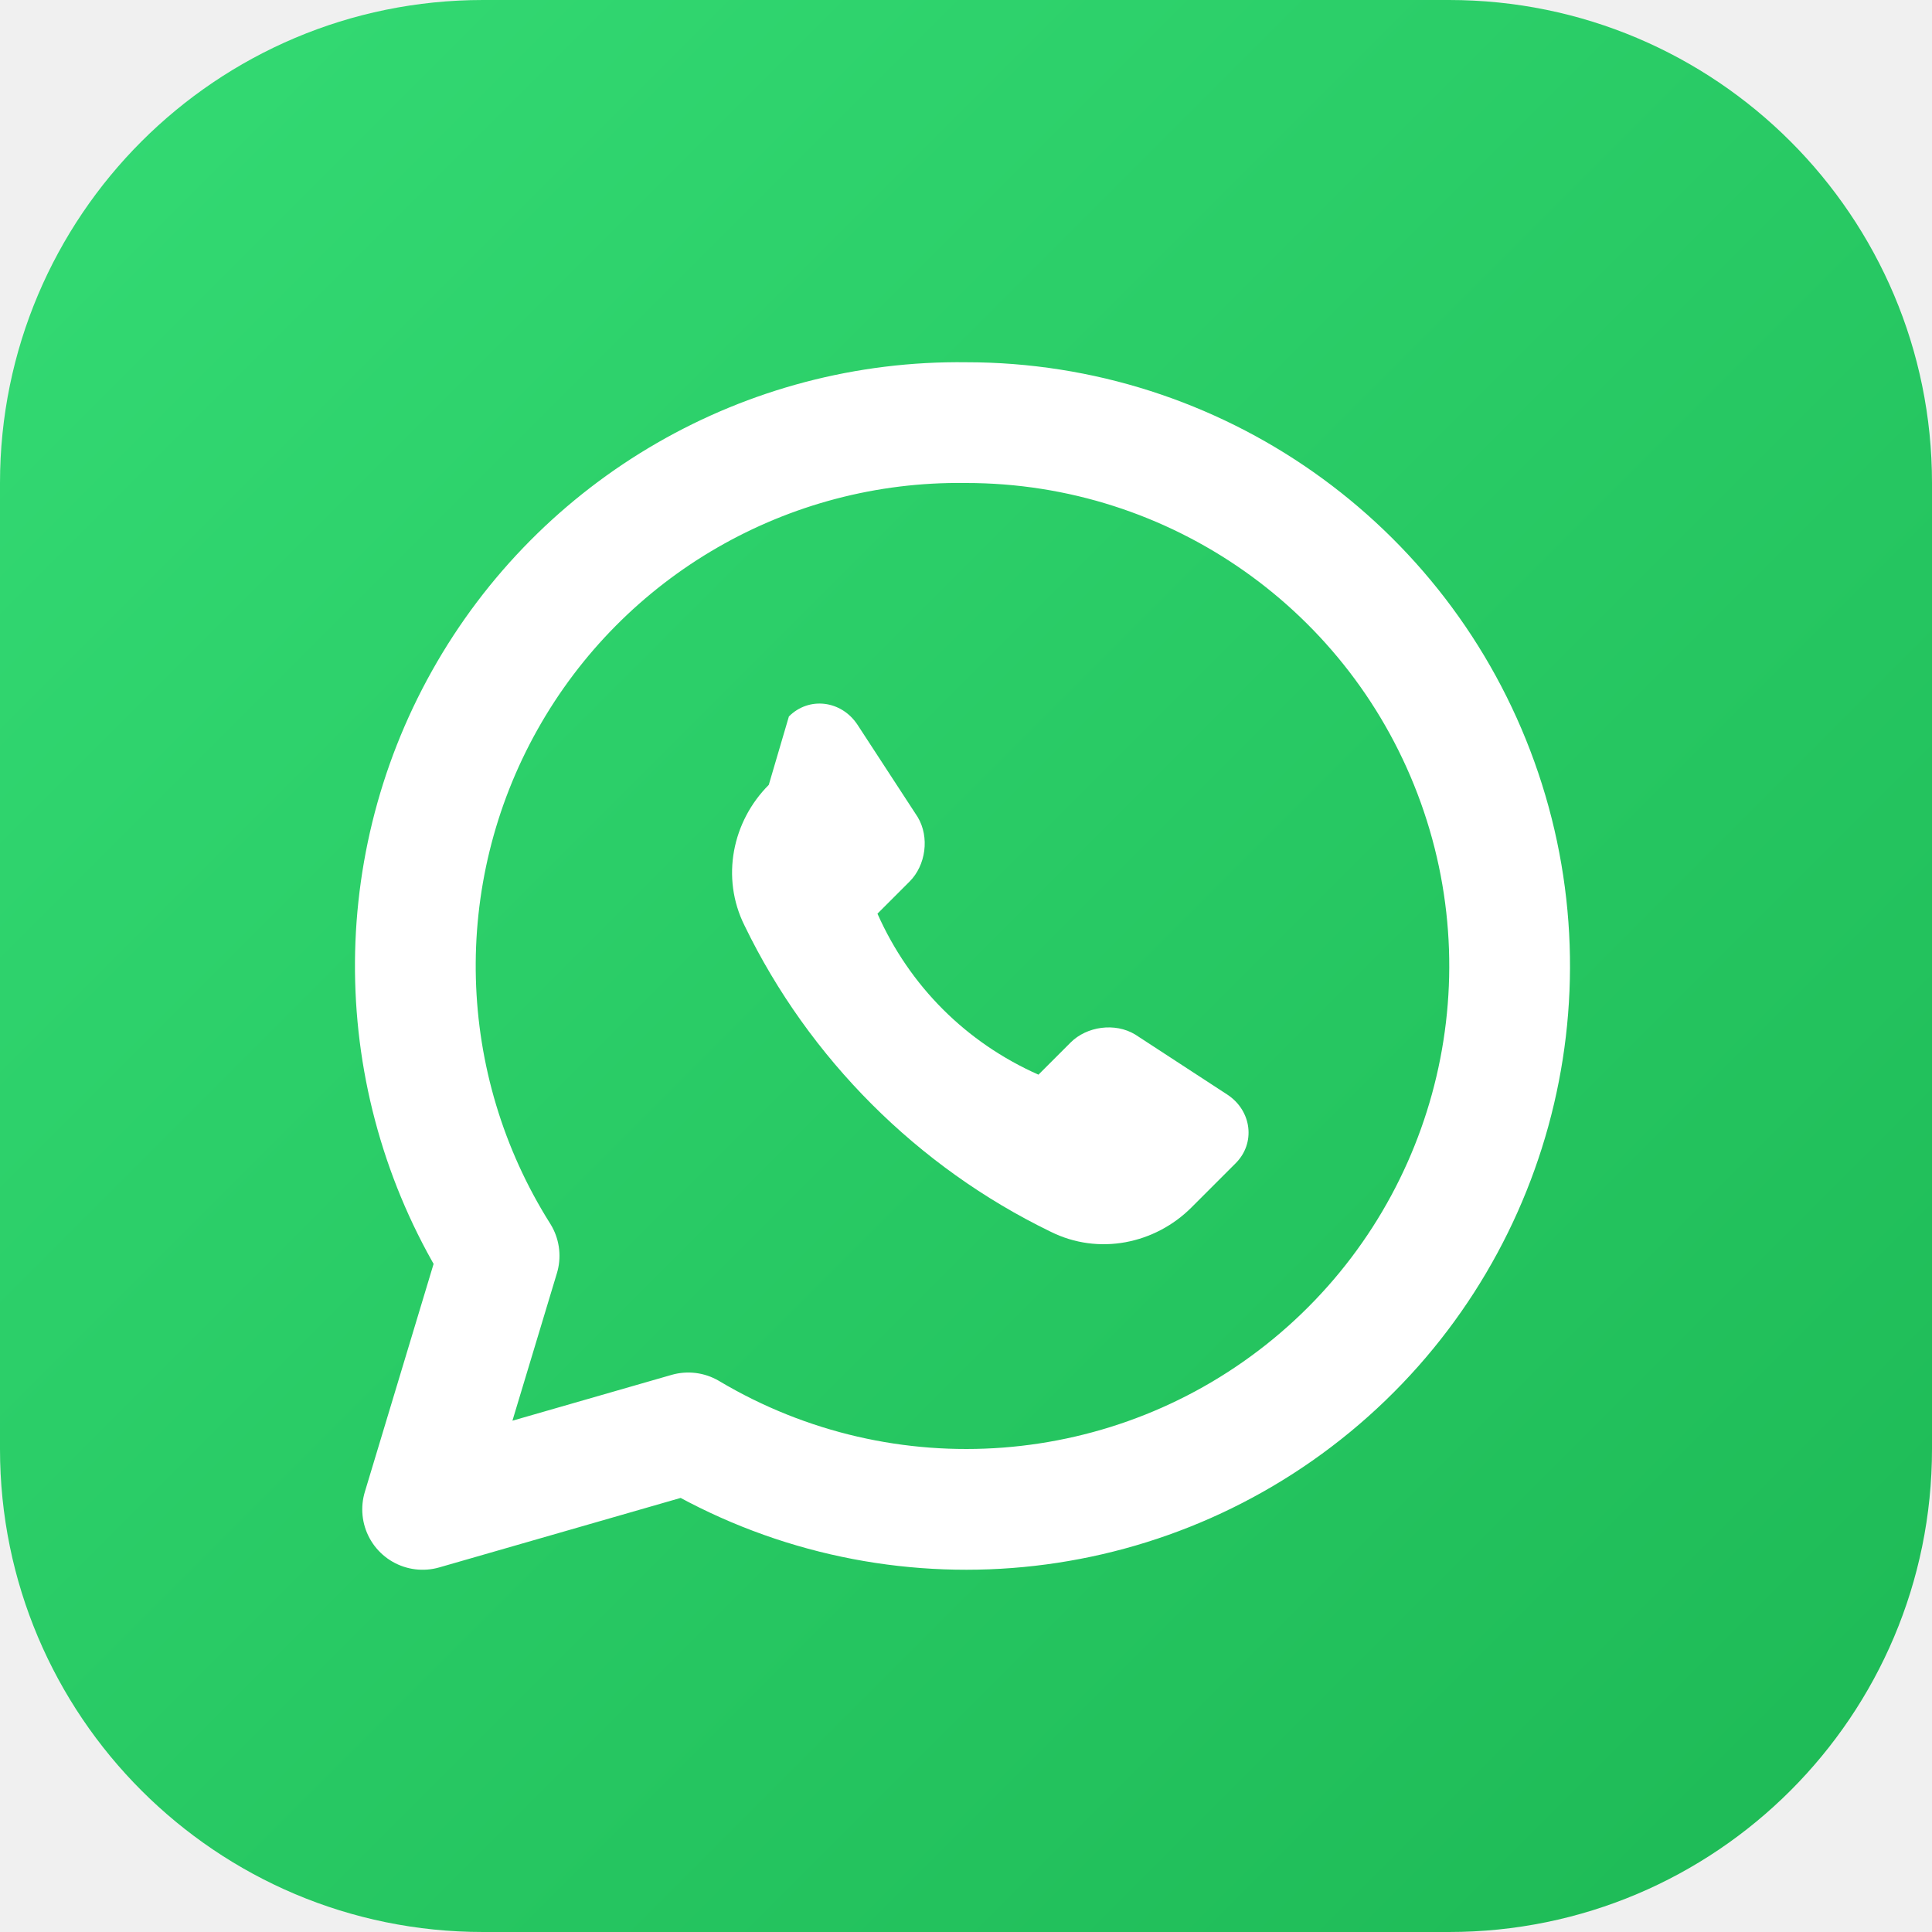
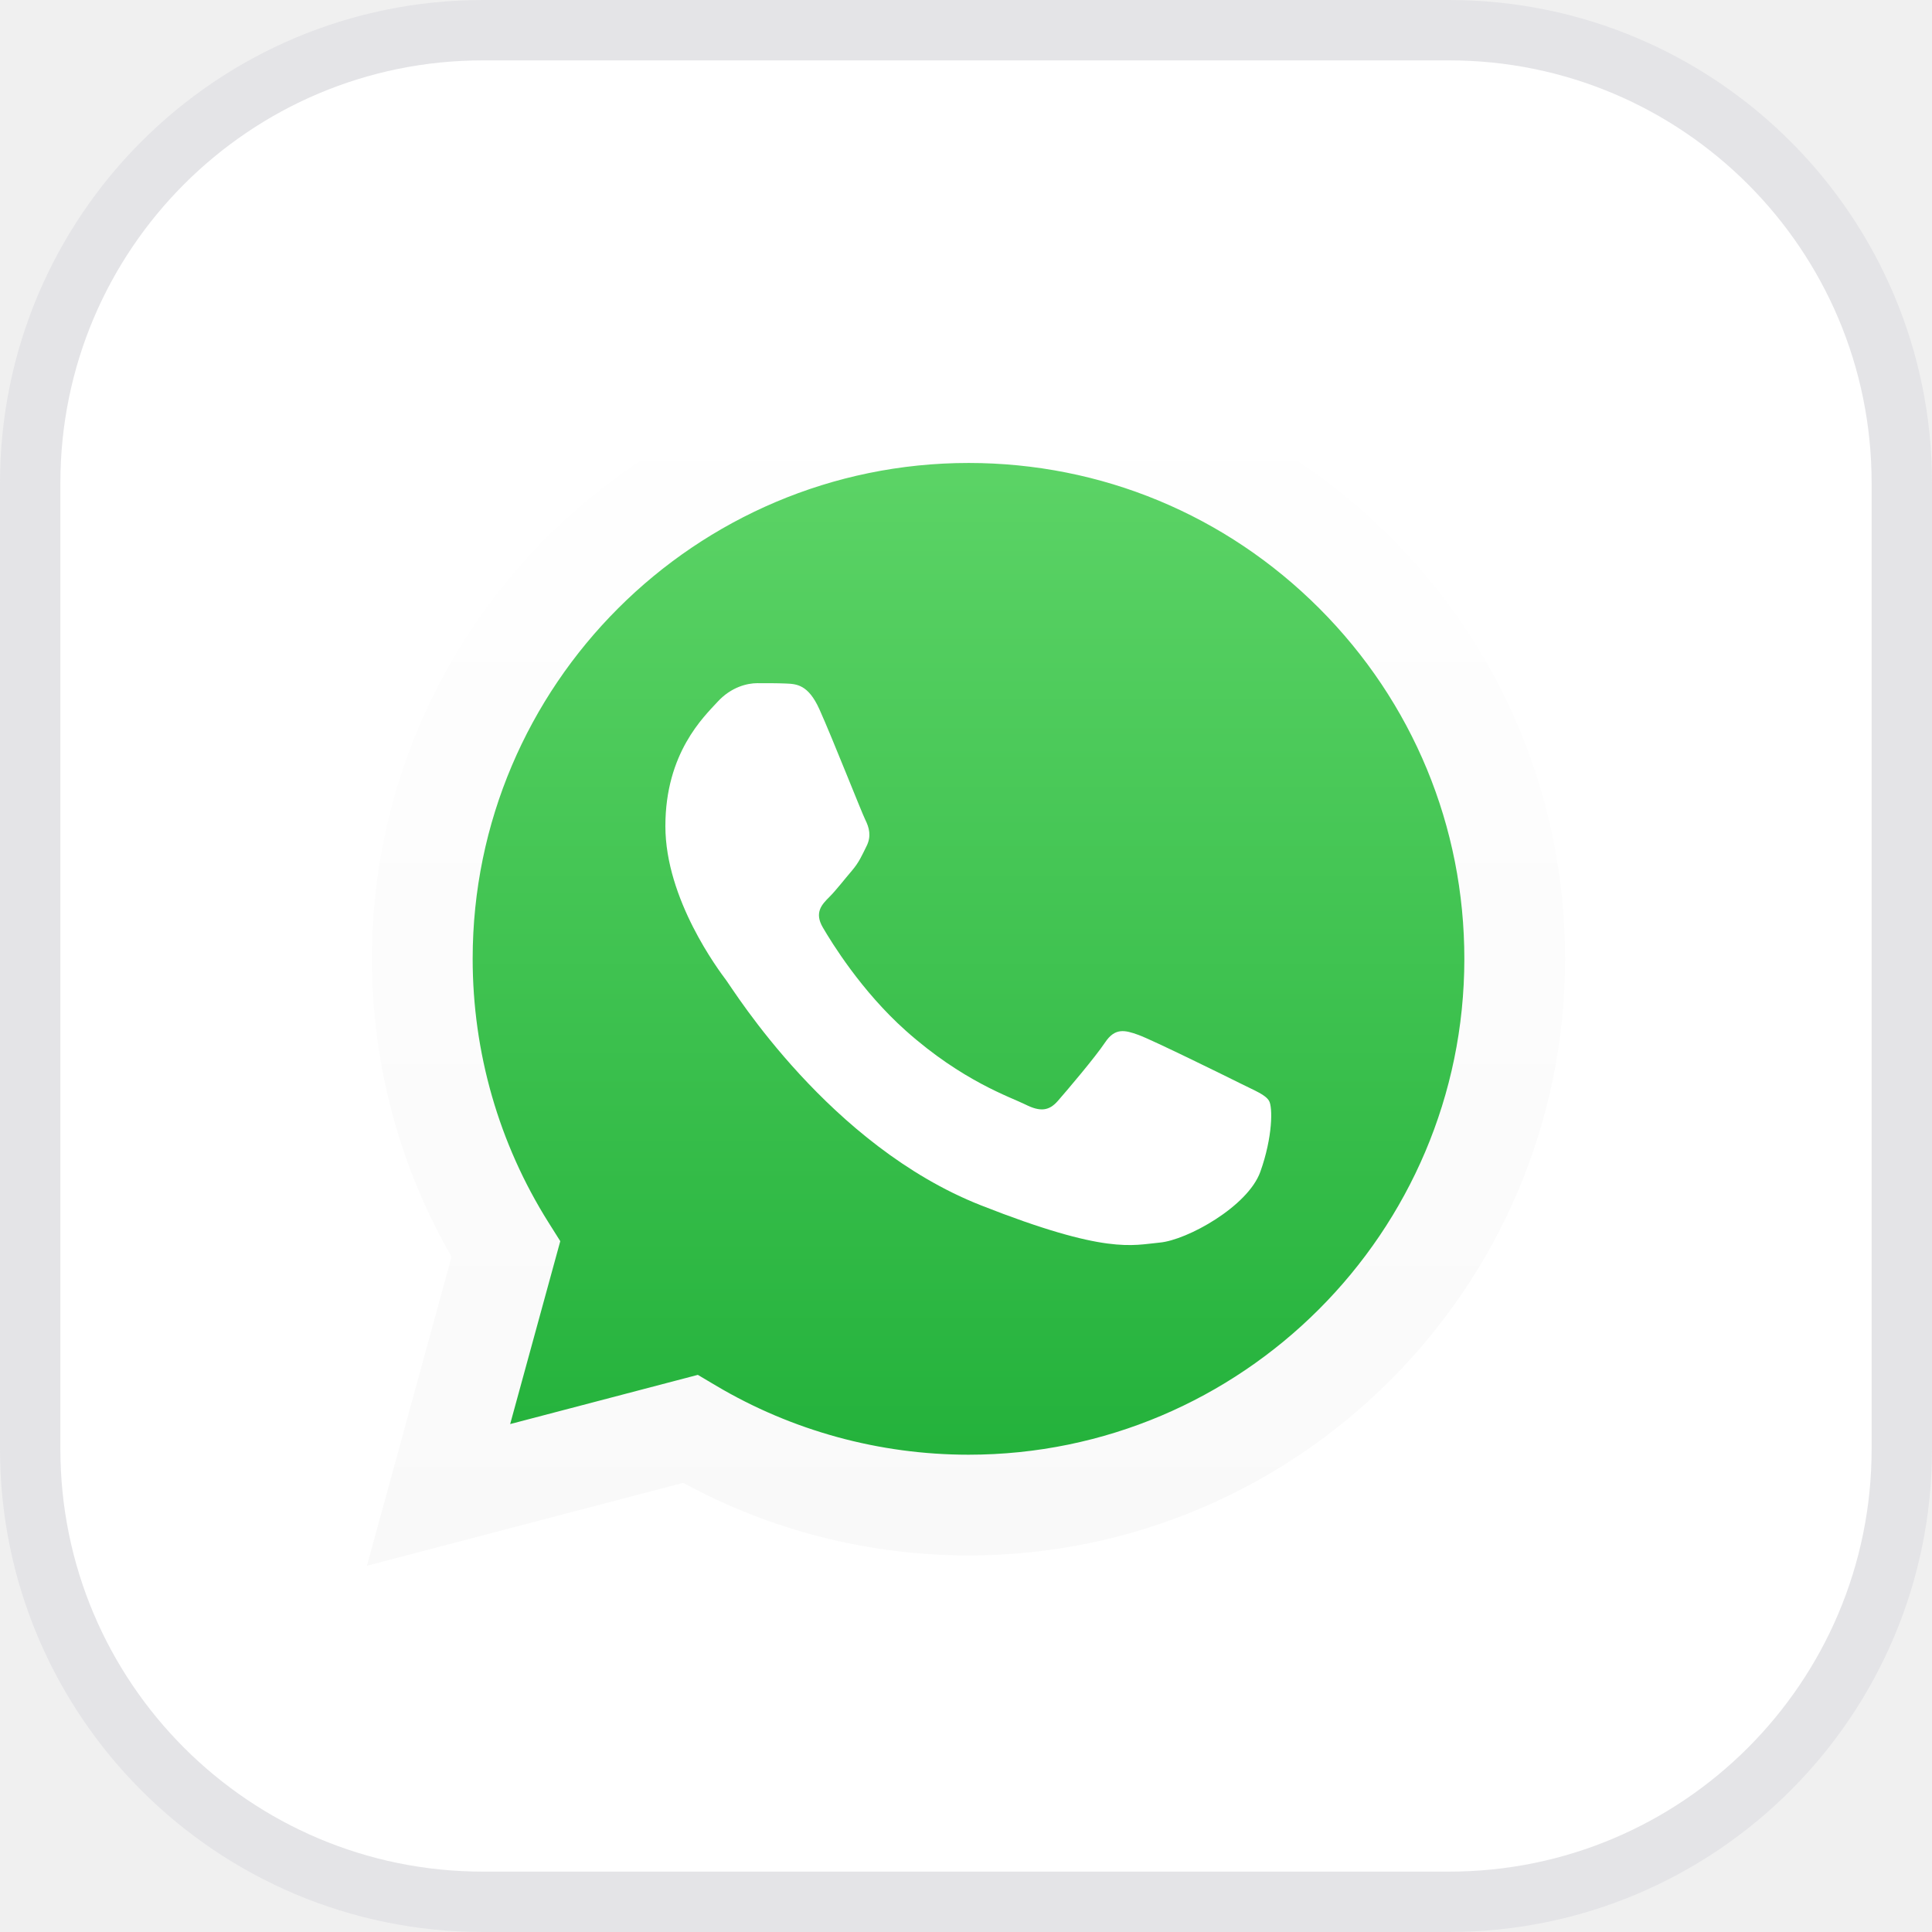
<svg xmlns="http://www.w3.org/2000/svg" viewBox="0 0 48 48" width="48" height="48">
-   <defs>
-     <linearGradient id="lf-wa-bg" x1="0" y1="0" x2="1" y2="1">
-       <stop offset="0" stop-color="#34DB74" />
-       <stop offset="1" stop-color="#1DB955" />
-     </linearGradient>
-   </defs>
-   <rect width="48" height="48" rx="12" fill="url(#lf-wa-bg)" />
-   <path d="M24 10.5a13.5 13.5 0 1 1-6.9 25.1l-6.6 1.9 1.9-6.3A13.5 13.5 0 0 1 24 10.5z" fill="none" stroke="#fff" stroke-width="3" stroke-linejoin="round" />
-   <path d="M19.6 17.8c.5-.5 1.3-.4 1.7.2l1.5 2.3c.3.5.2 1.2-.2 1.6l-.8.8c.8 1.8 2.2 3.2 4 4l.8-.8c.4-.4 1.1-.5 1.6-.2l2.3 1.5c.6.4.7 1.2.2 1.7l-1.1 1.1c-.9.9-2.3 1.2-3.5.6-3.3-1.6-6-4.3-7.6-7.6-.6-1.2-.3-2.6.6-3.5z" fill="#fff" />
+   <rect x="0.75" y="0.75" width="46.5" height="46.5" rx="11.25" fill="#fff" stroke="#e4e4e7" stroke-width="1.5" />
+   <svg x="9" y="9" width="30" height="30" viewBox="0 0 256 258">
+     <defs>
+       <linearGradient id="SVGK3KZq49U" x1="50%" x2="50%" y1="100%" y2="0%">
+         <stop offset="0%" stop-color="#1faf38" />
+         <stop offset="100%" stop-color="#60d669" />
+       </linearGradient>
+       <linearGradient id="SVGefMkoEOd" x1="50%" x2="50%" y1="100%" y2="0%">
+         <stop offset="0%" stop-color="#f9f9f9" />
+         <stop offset="100%" stop-color="#fff" />
+       </linearGradient>
+     </defs>
+     <path fill="url(#SVGK3KZq49U)" d="M5.463 127.456c-.006 21.677 5.658 42.843 16.428 61.499L4.433 252.697l65.232-17.104a123 123 0 0 0 58.8 14.97h.054c67.815 0 123.018-55.183 123.047-123.01c.013-32.867-12.775-63.773-36.009-87.025c-23.23-23.25-54.125-36.061-87.043-36.076c-67.823 0-123.022 55.18-123.05 123.004" />
+     <path fill="url(#SVGefMkoEOd)" d="M1.07 127.416c-.007 22.457 5.86 44.38 17.014 63.704L0 257.147l67.571-17.717c18.618 10.151 39.58 15.503 60.91 15.511h.055c70.248 0 127.434-57.168 127.464-127.423c.012-34.048-13.236-66.065-37.3-90.15C194.633 13.286 162.633.014 128.536 0C58.276 0 1.099 57.16 1.071 127.416m40.24 60.376l-2.523-4.005c-10.606-16.864-16.204-36.352-16.196-56.363C22.614 69.029 70.138 21.52 128.576 21.52c28.3.012 54.896 11.044 74.9 31.06c20.003 20.018 31.01 46.628 31.003 74.93c-.026 58.395-47.551 105.91-105.943 105.91h-.042c-19.013-.01-37.66-5.116-53.922-14.765l-3.87-2.295l-40.098 10.513z" />
+     <path fill="#fff" d="M96.678 74.148c-2.386-5.303-4.897-5.41-7.166-5.503c-1.858-.08-3.982-.074-6.104-.074c-2.124 0-5.575.799-8.492 3.984c-2.92 3.188-11.148 10.892-11.148 26.561s11.413 30.813 13.004 32.94c1.593 2.123 22.033 35.307 54.405 48.073c26.904 10.609 32.379 8.499 38.218 7.967c5.84-.53 18.844-7.702 21.497-15.139c2.655-7.436 2.655-13.81 1.859-15.142c-.796-1.327-2.92-2.124-6.105-3.716s-18.844-9.298-21.763-10.361c-2.92-1.062-5.043-1.592-7.167 1.597c-2.124 3.184-8.223 10.356-10.082 12.48c-1.857 2.129-3.716 2.394-6.9.801c-3.187-1.598-13.444-4.957-25.613-15.806c-9.468-8.442-15.86-18.867-17.718-22.056c-1.858-3.184-.199-4.91 1.398-6.497c1.431-1.427 3.186-3.719 4.78-5.578c1.588-1.86 2.118-3.187 3.18-5.311c1.063-2.126.531-3.986-.264-5.579c-.798-1.593-6.987-17.343-9.819-23.64" />
+   </svg>
</svg>
